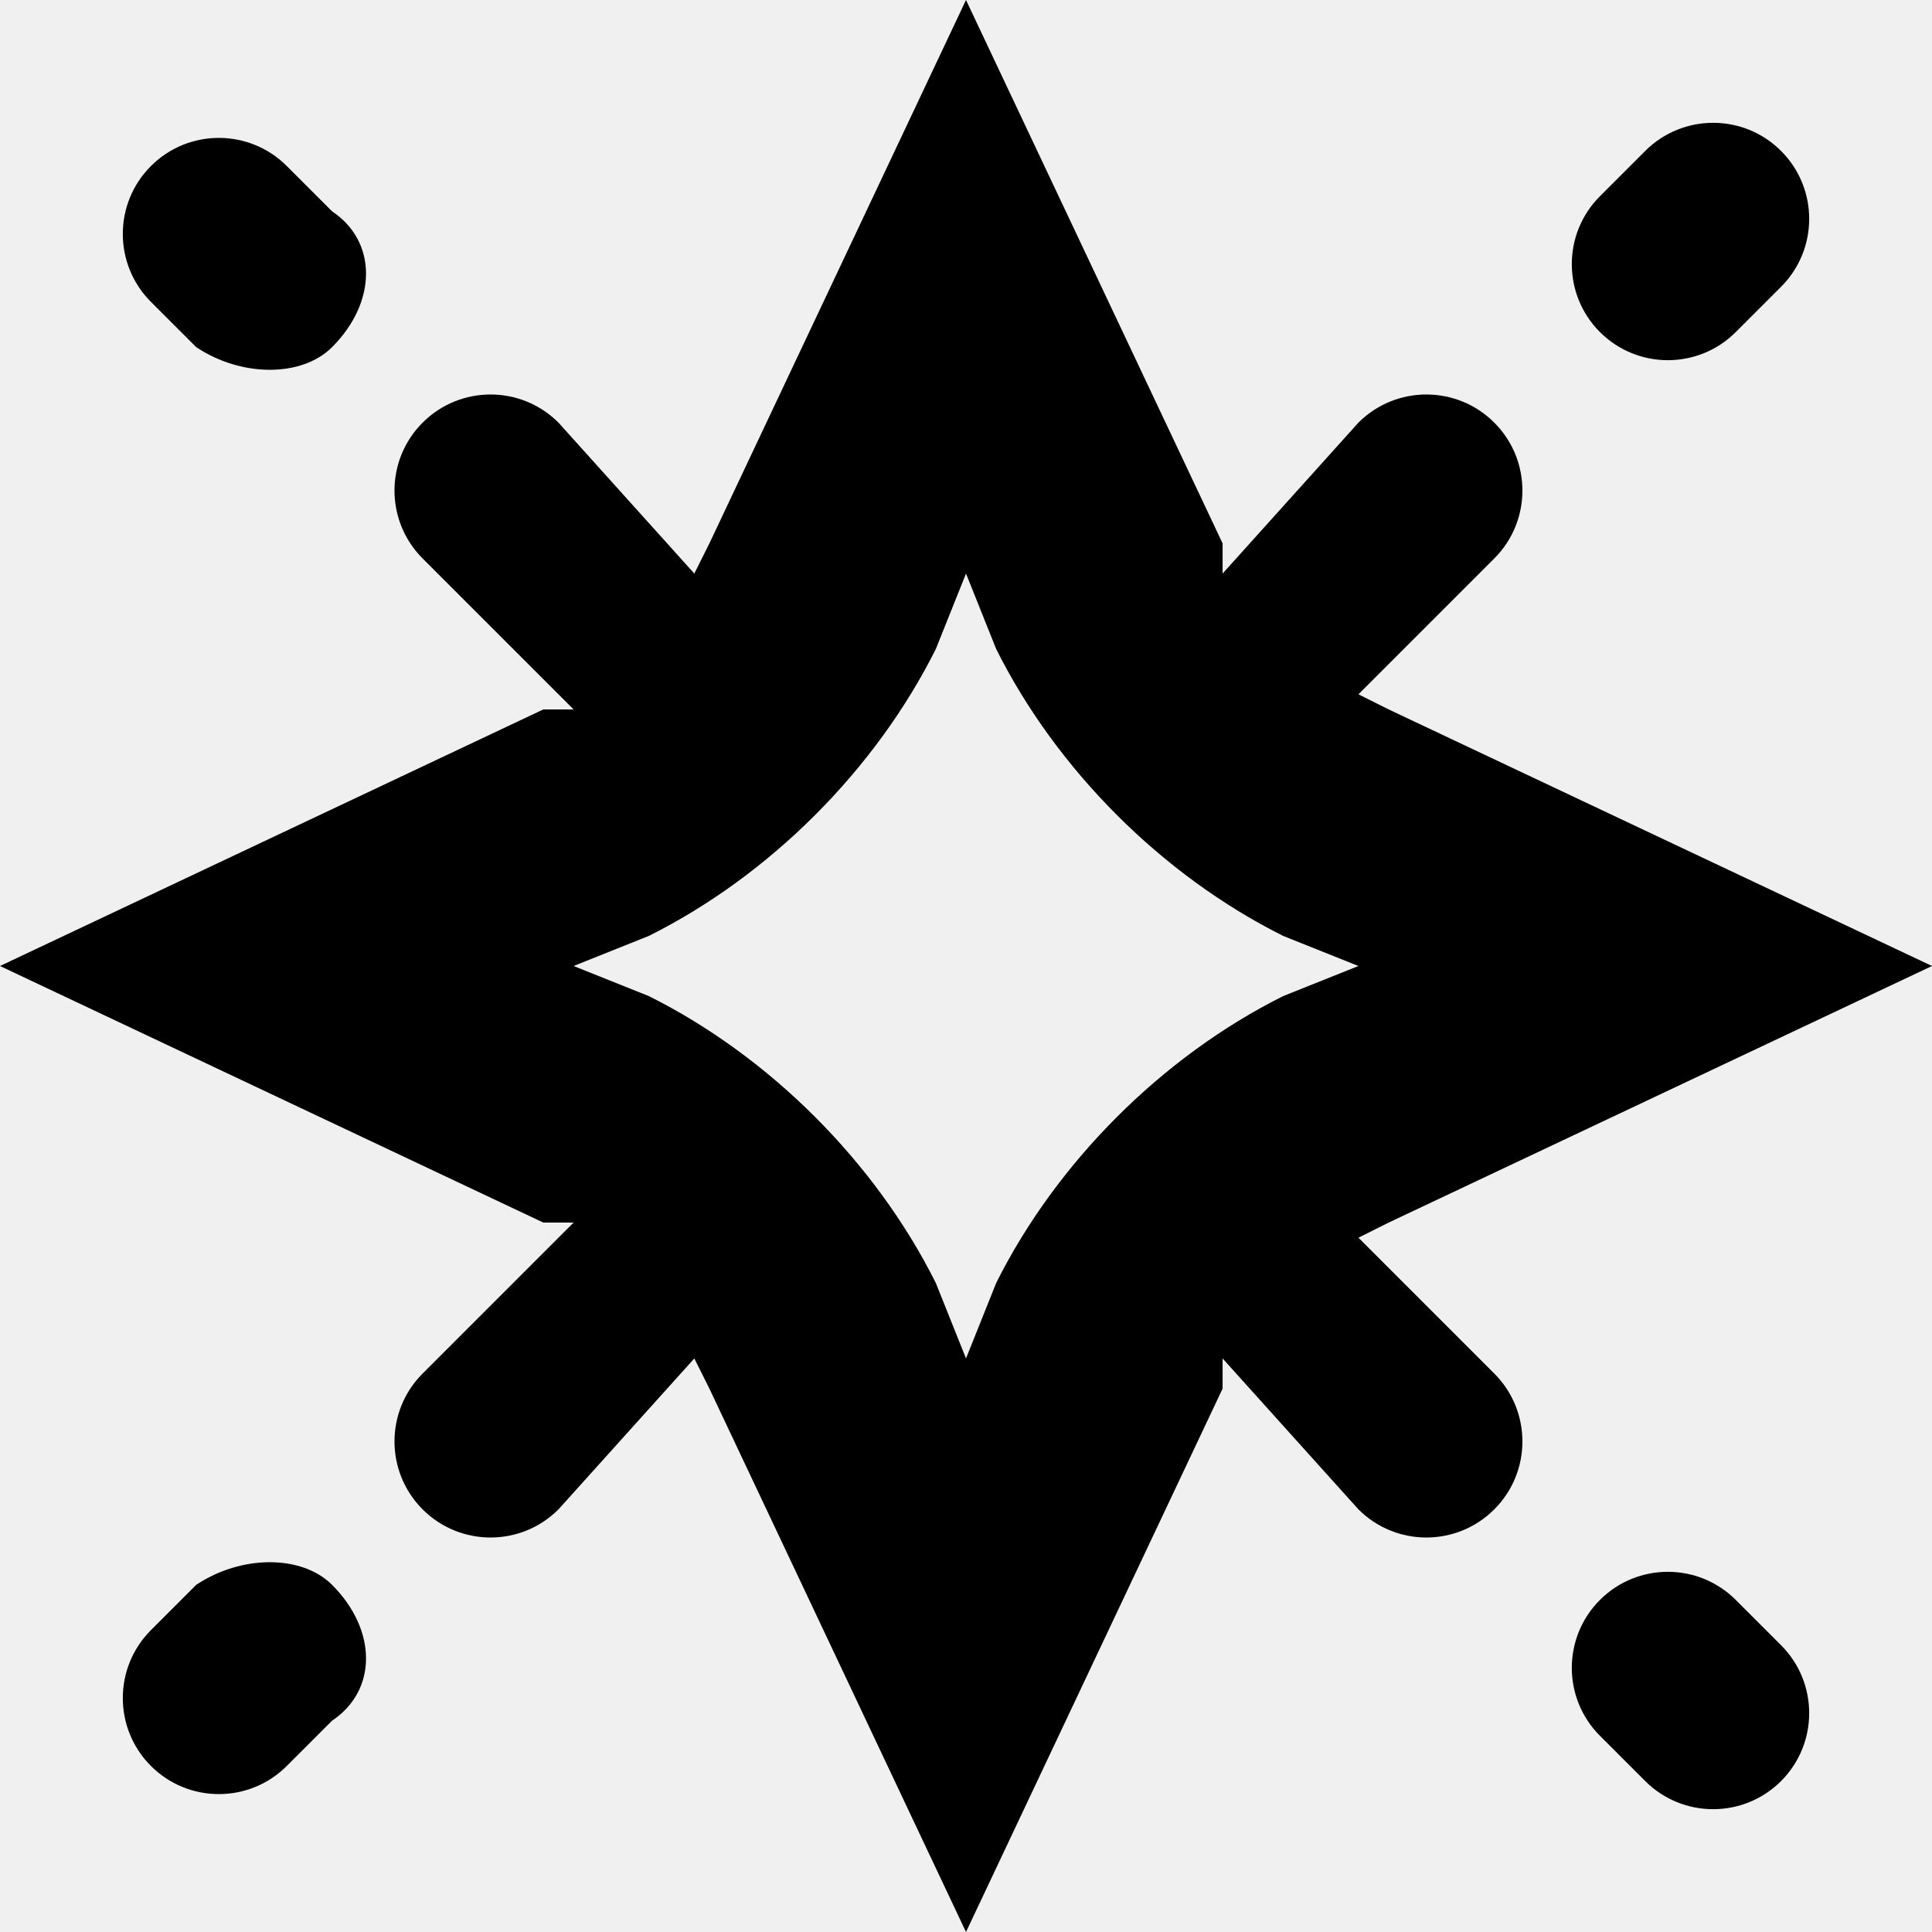
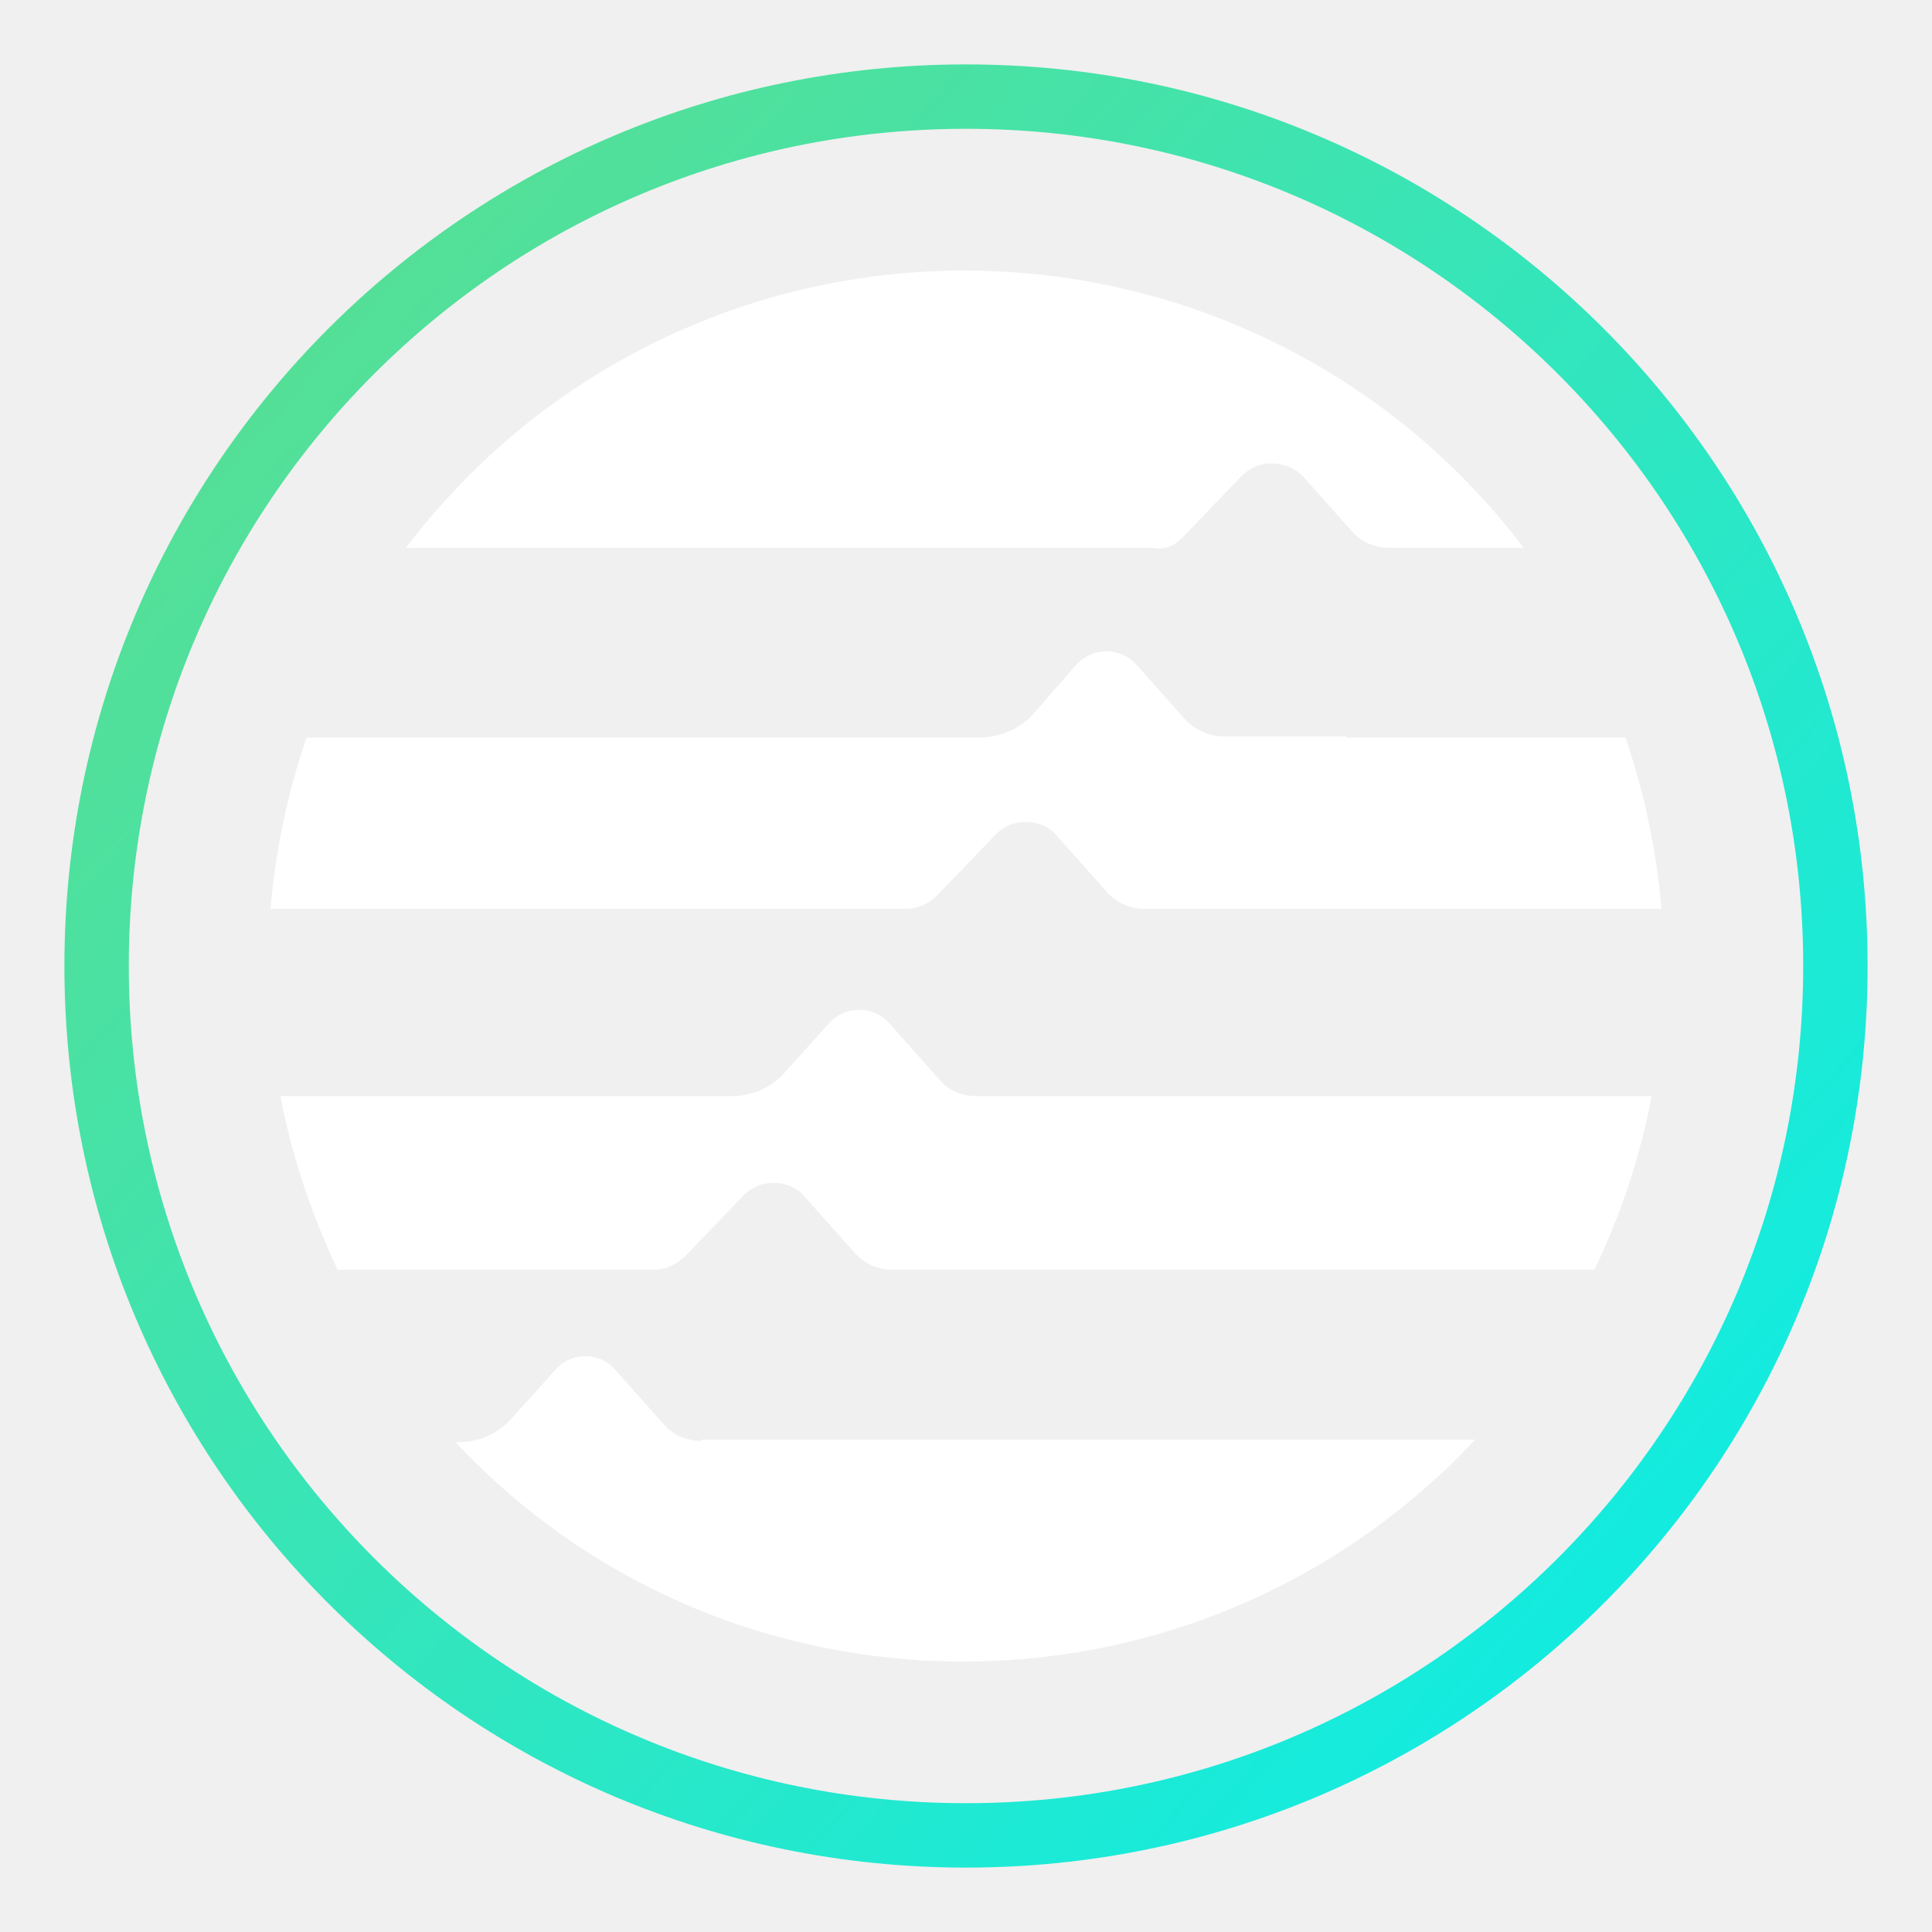
- <svg xmlns="http://www.w3.org/2000/svg" viewBox="0 0 128 128">
-   <path fill-rule="evenodd" d="M81 36 64 0 47 36l-1 2-9-10a6 6 0 0 0-9 9l10 10h-2L0 64l36 17h2L28 91a6 6 0 1 0 9 9l9-10 1 2 17 36 17-36v-2l9 10a6 6 0 1 0 9-9l-9-9 2-1 36-17-36-17-2-1 9-9a6 6 0 1 0-9-9l-9 10v-2Zm-17 2-2 5c-4 8-11 15-19 19l-5 2 5 2c8 4 15 11 19 19l2 5 2-5c4-8 11-15 19-19l5-2-5-2c-8-4-15-11-19-19l-2-5Z" clip-rule="evenodd" />
-   <path d="M118 19a6 6 0 0 0-9-9l-3 3a6 6 0 1 0 9 9l3-3Zm-96 4c-2 2-6 2-9 0l-3-3a6 6 0 1 1 9-9l3 3c3 2 3 6 0 9Zm0 82c-2-2-6-2-9 0l-3 3a6 6 0 1 0 9 9l3-3c3-2 3-6 0-9Zm96 4a6 6 0 0 1-9 9l-3-3a6 6 0 1 1 9-9l3 3Z" />
-   <style>path{fill:#000}@media (prefers-color-scheme:dark){path{fill:#fff}}</style>
+ <svg xmlns="http://www.w3.org/2000/svg" fill="none" viewBox="0 0 120 120">
+   <mask id="a" width="120" height="120" x="0" y="0" maskUnits="userSpaceOnUse" style="mask-type:luminance">
+     <path fill="#fff" d="M0 0h120v120H0V0Z" />
+   </mask>
+   <g mask="url(#a)">
+     <path fill="#fff" d="M83.606 45.738H75.97c-.849 0-1.697-.386-2.315-1.001l-3.085-3.468c-.926-1.001-2.391-1.078-3.471-.23l-.232.23-2.623 3.004c-.849 1.002-2.16 1.542-3.471 1.542H19.038A44.98 44.98 0 0 0 16.8 56.447h39.498c.694 0 1.388-.308 1.85-.77l3.704-3.852c.462-.463 1.08-.771 1.774-.771h.154c.694 0 1.389.308 1.852.847l3.086 3.467c.616.694 1.465 1.079 2.314 1.079H103.2a44.95 44.95 0 0 0-2.237-10.633H83.606v-.076ZM58.302 67.001l-3.085-3.466c-.926-1.002-2.392-1.08-3.472-.232l-.231.23-2.7 3.005c-.849 1.002-2.083 1.541-3.395 1.541H17.418c.694 3.699 1.928 7.32 3.548 10.787h19.672c.694 0 1.31-.309 1.85-.771l3.704-3.852c.462-.462 1.08-.77 1.774-.77h.154c.694 0 1.389.308 1.852.847l3.086 3.467c.616.694 1.465 1.079 2.314 1.079h43.662c1.62-3.39 2.855-7.01 3.549-10.787H60.619c-.926 0-1.775-.384-2.315-1.078h-.002Zm15.12-33.591 3.703-3.853c.463-.461 1.08-.77 1.774-.77h.154c.695 0 1.389.309 1.852.77l3.086 3.467c.617.694 1.466 1.001 2.314 1.001h8.332c-14.503-19.104-41.735-22.88-60.943-8.473a44.176 44.176 0 0 0-8.485 8.475h46.363c.77.154 1.388-.154 1.85-.617ZM43.569 89.499c-.926 0-1.775-.385-2.315-1.002l-3.085-3.466a2.45 2.45 0 0 0-3.471-.155l-.155.154-2.7 3.005c-.849 1.001-2.083 1.541-3.394 1.541h-.155c16.278 17.412 43.818 18.259 61.329 1.85.695-.618 1.311-1.31 2.006-2.004h-48.06v.077Z" />
+     <path stroke="url(#b)" stroke-width="4" d="M114 60c0 29.824-24.176 54-54 54S6 89.824 6 60 30.176 6 60 6s54 24.176 54 54Z" />
+   </g>
+   <defs>
+     <linearGradient id="b" x1="5.018" x2="122.243" y1="5.018" y2="109.795" gradientUnits="userSpaceOnUse">
+       <stop stop-color="#61DD89" />
+       <stop offset="1" stop-color="#05EEEF" />
+     </linearGradient>
+   </defs>
</svg>
